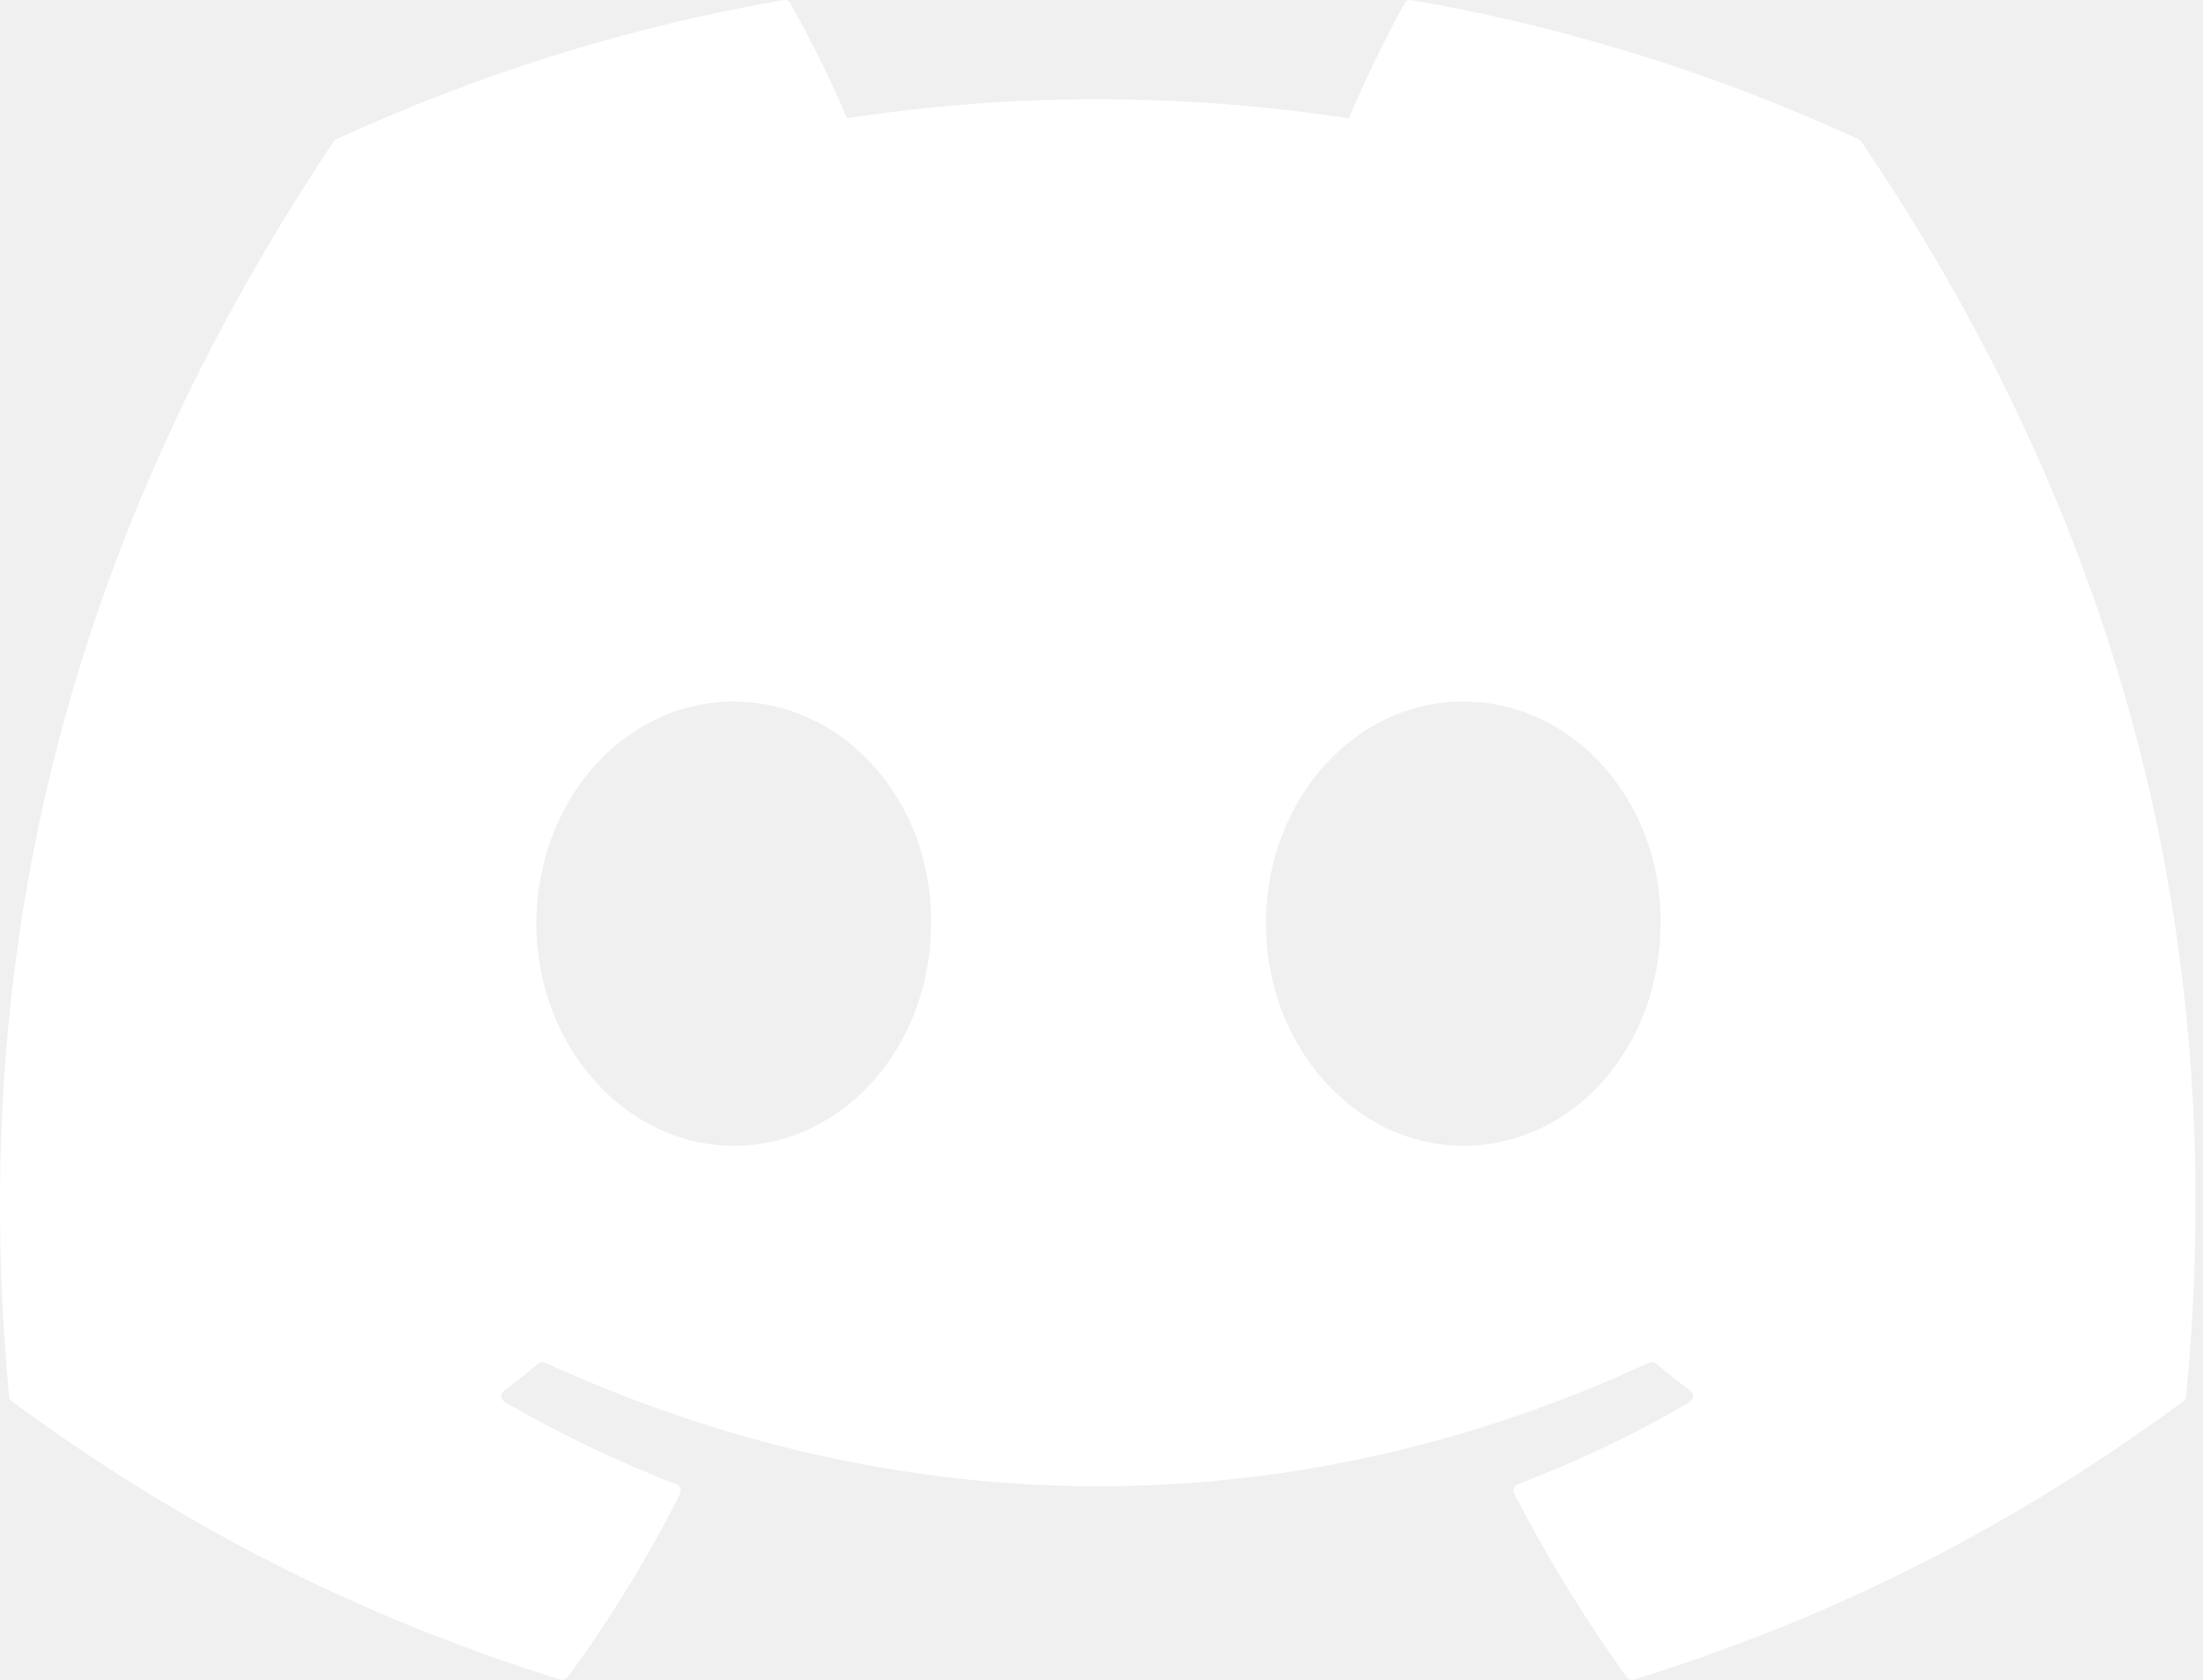
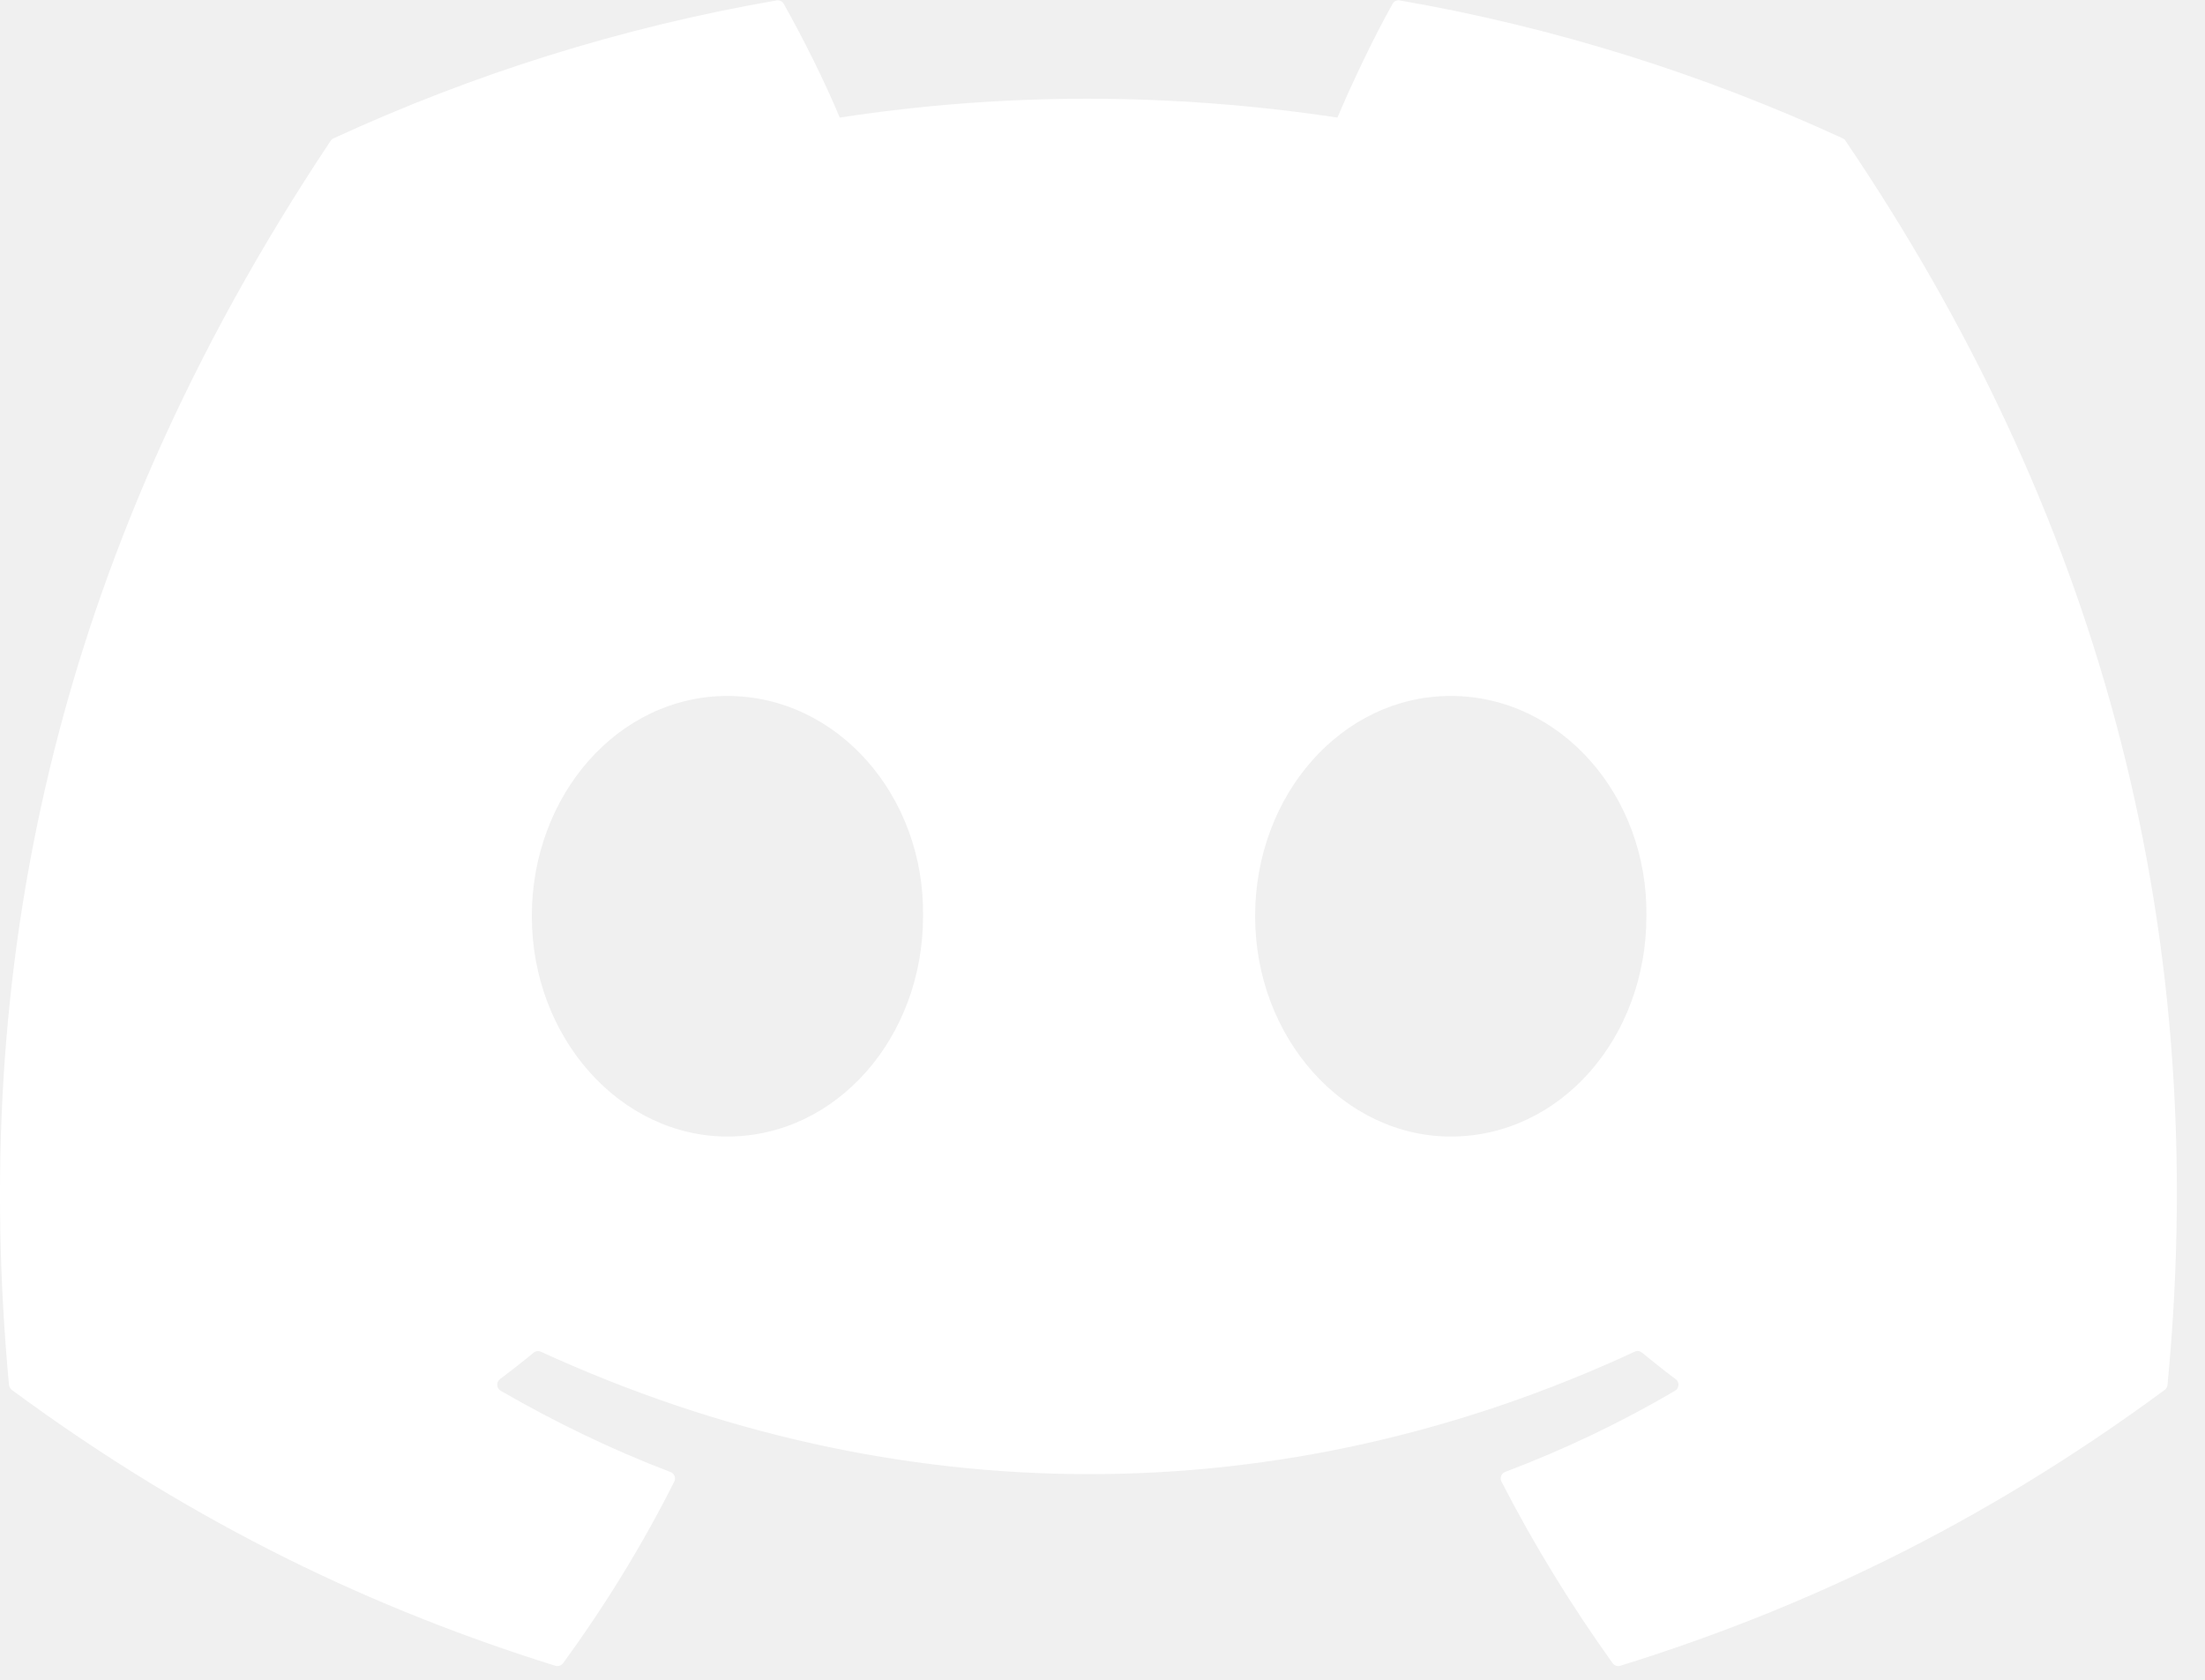
- <svg xmlns="http://www.w3.org/2000/svg" width="59" height="45" viewBox="0 0 59 45" fill="none">
-   <path d="M49.777 3.73C46.029 2.004 42.011 0.732 37.809 0.003C37.732 -0.011 37.656 0.024 37.616 0.094C37.099 1.017 36.527 2.222 36.126 3.168C31.606 2.489 27.11 2.489 22.683 3.168C22.282 2.2 21.689 1.017 21.17 0.094C21.13 0.026 21.054 -0.009 20.977 0.003C16.777 0.729 12.759 2.001 9.009 3.73C8.976 3.744 8.948 3.768 8.93 3.798C1.307 15.233 -0.781 26.386 0.243 37.402C0.248 37.456 0.278 37.507 0.319 37.54C5.349 41.248 10.221 43.499 15.002 44.992C15.079 45.015 15.16 44.987 15.209 44.924C16.34 43.373 17.348 41.738 18.212 40.018C18.263 39.918 18.215 39.798 18.11 39.758C16.511 39.149 14.988 38.407 13.524 37.563C13.408 37.495 13.398 37.329 13.505 37.249C13.813 37.017 14.121 36.776 14.416 36.532C14.469 36.488 14.543 36.478 14.606 36.507C24.229 40.918 34.647 40.918 44.157 36.507C44.219 36.476 44.293 36.486 44.349 36.53C44.643 36.774 44.952 37.017 45.262 37.249C45.369 37.329 45.362 37.495 45.246 37.563C43.781 38.423 42.258 39.149 40.657 39.756C40.553 39.796 40.506 39.918 40.557 40.018C41.44 41.736 42.449 43.371 43.559 44.922C43.605 44.987 43.688 45.015 43.765 44.992C48.569 43.499 53.441 41.248 58.471 37.54C58.515 37.507 58.543 37.458 58.547 37.404C59.773 24.669 56.494 13.607 49.853 3.801C49.837 3.768 49.81 3.744 49.777 3.73ZM19.649 30.694C16.752 30.694 14.365 28.024 14.365 24.744C14.365 21.464 16.706 18.794 19.649 18.794C22.616 18.794 24.98 21.488 24.934 24.744C24.934 28.024 22.593 30.694 19.649 30.694ZM39.188 30.694C36.29 30.694 33.903 28.024 33.903 24.744C33.903 21.464 36.244 18.794 39.188 18.794C42.154 18.794 44.518 21.488 44.472 24.744C44.472 28.024 42.154 30.694 39.188 30.694Z" fill="white" />
+ <svg xmlns="http://www.w3.org/2000/svg" width="42" height="32" viewBox="0 0 42 32" fill="none">
+   <path d="M35.101 2.636C32.459 1.419 29.625 0.522 26.661 0.008C26.607 -0.002 26.553 0.023 26.526 0.072C26.161 0.723 25.758 1.572 25.475 2.24C22.288 1.761 19.117 1.761 15.995 2.24C15.713 1.557 15.294 0.723 14.928 0.072C14.9 0.024 14.846 -0 14.793 0.008C11.831 0.52 8.997 1.417 6.353 2.636C6.33 2.646 6.31 2.663 6.297 2.684C0.922 10.747 -0.551 18.613 0.171 26.38C0.175 26.418 0.196 26.454 0.225 26.478C3.772 29.093 7.207 30.68 10.579 31.733C10.633 31.749 10.69 31.729 10.725 31.685C11.522 30.591 12.233 29.438 12.843 28.225C12.879 28.154 12.844 28.07 12.771 28.042C11.643 27.613 10.569 27.089 9.536 26.494C9.455 26.446 9.448 26.329 9.523 26.273C9.741 26.109 9.958 25.939 10.166 25.767C10.203 25.736 10.255 25.729 10.3 25.749C17.085 28.86 24.432 28.86 31.138 25.749C31.182 25.728 31.234 25.734 31.273 25.766C31.481 25.937 31.698 26.109 31.918 26.273C31.993 26.329 31.988 26.446 31.906 26.494C30.873 27.1 29.799 27.613 28.67 28.04C28.596 28.069 28.564 28.154 28.6 28.225C29.222 29.436 29.933 30.589 30.716 31.683C30.749 31.729 30.808 31.749 30.862 31.733C34.25 30.68 37.685 29.093 41.232 26.478C41.263 26.454 41.282 26.42 41.286 26.382C42.15 17.402 39.838 9.601 35.155 2.686C35.144 2.663 35.124 2.646 35.101 2.636ZM13.856 21.651C11.813 21.651 10.13 19.767 10.13 17.454C10.13 15.142 11.78 13.258 13.856 13.258C15.948 13.258 17.615 15.158 17.582 17.454C17.582 19.767 15.932 21.651 13.856 21.651ZM27.634 21.651C25.591 21.651 23.907 19.767 23.907 17.454C23.907 15.142 25.558 13.258 27.634 13.258C29.726 13.258 31.393 15.158 31.36 17.454C31.36 19.767 29.726 21.651 27.634 21.651Z" fill="white" />
</svg>
